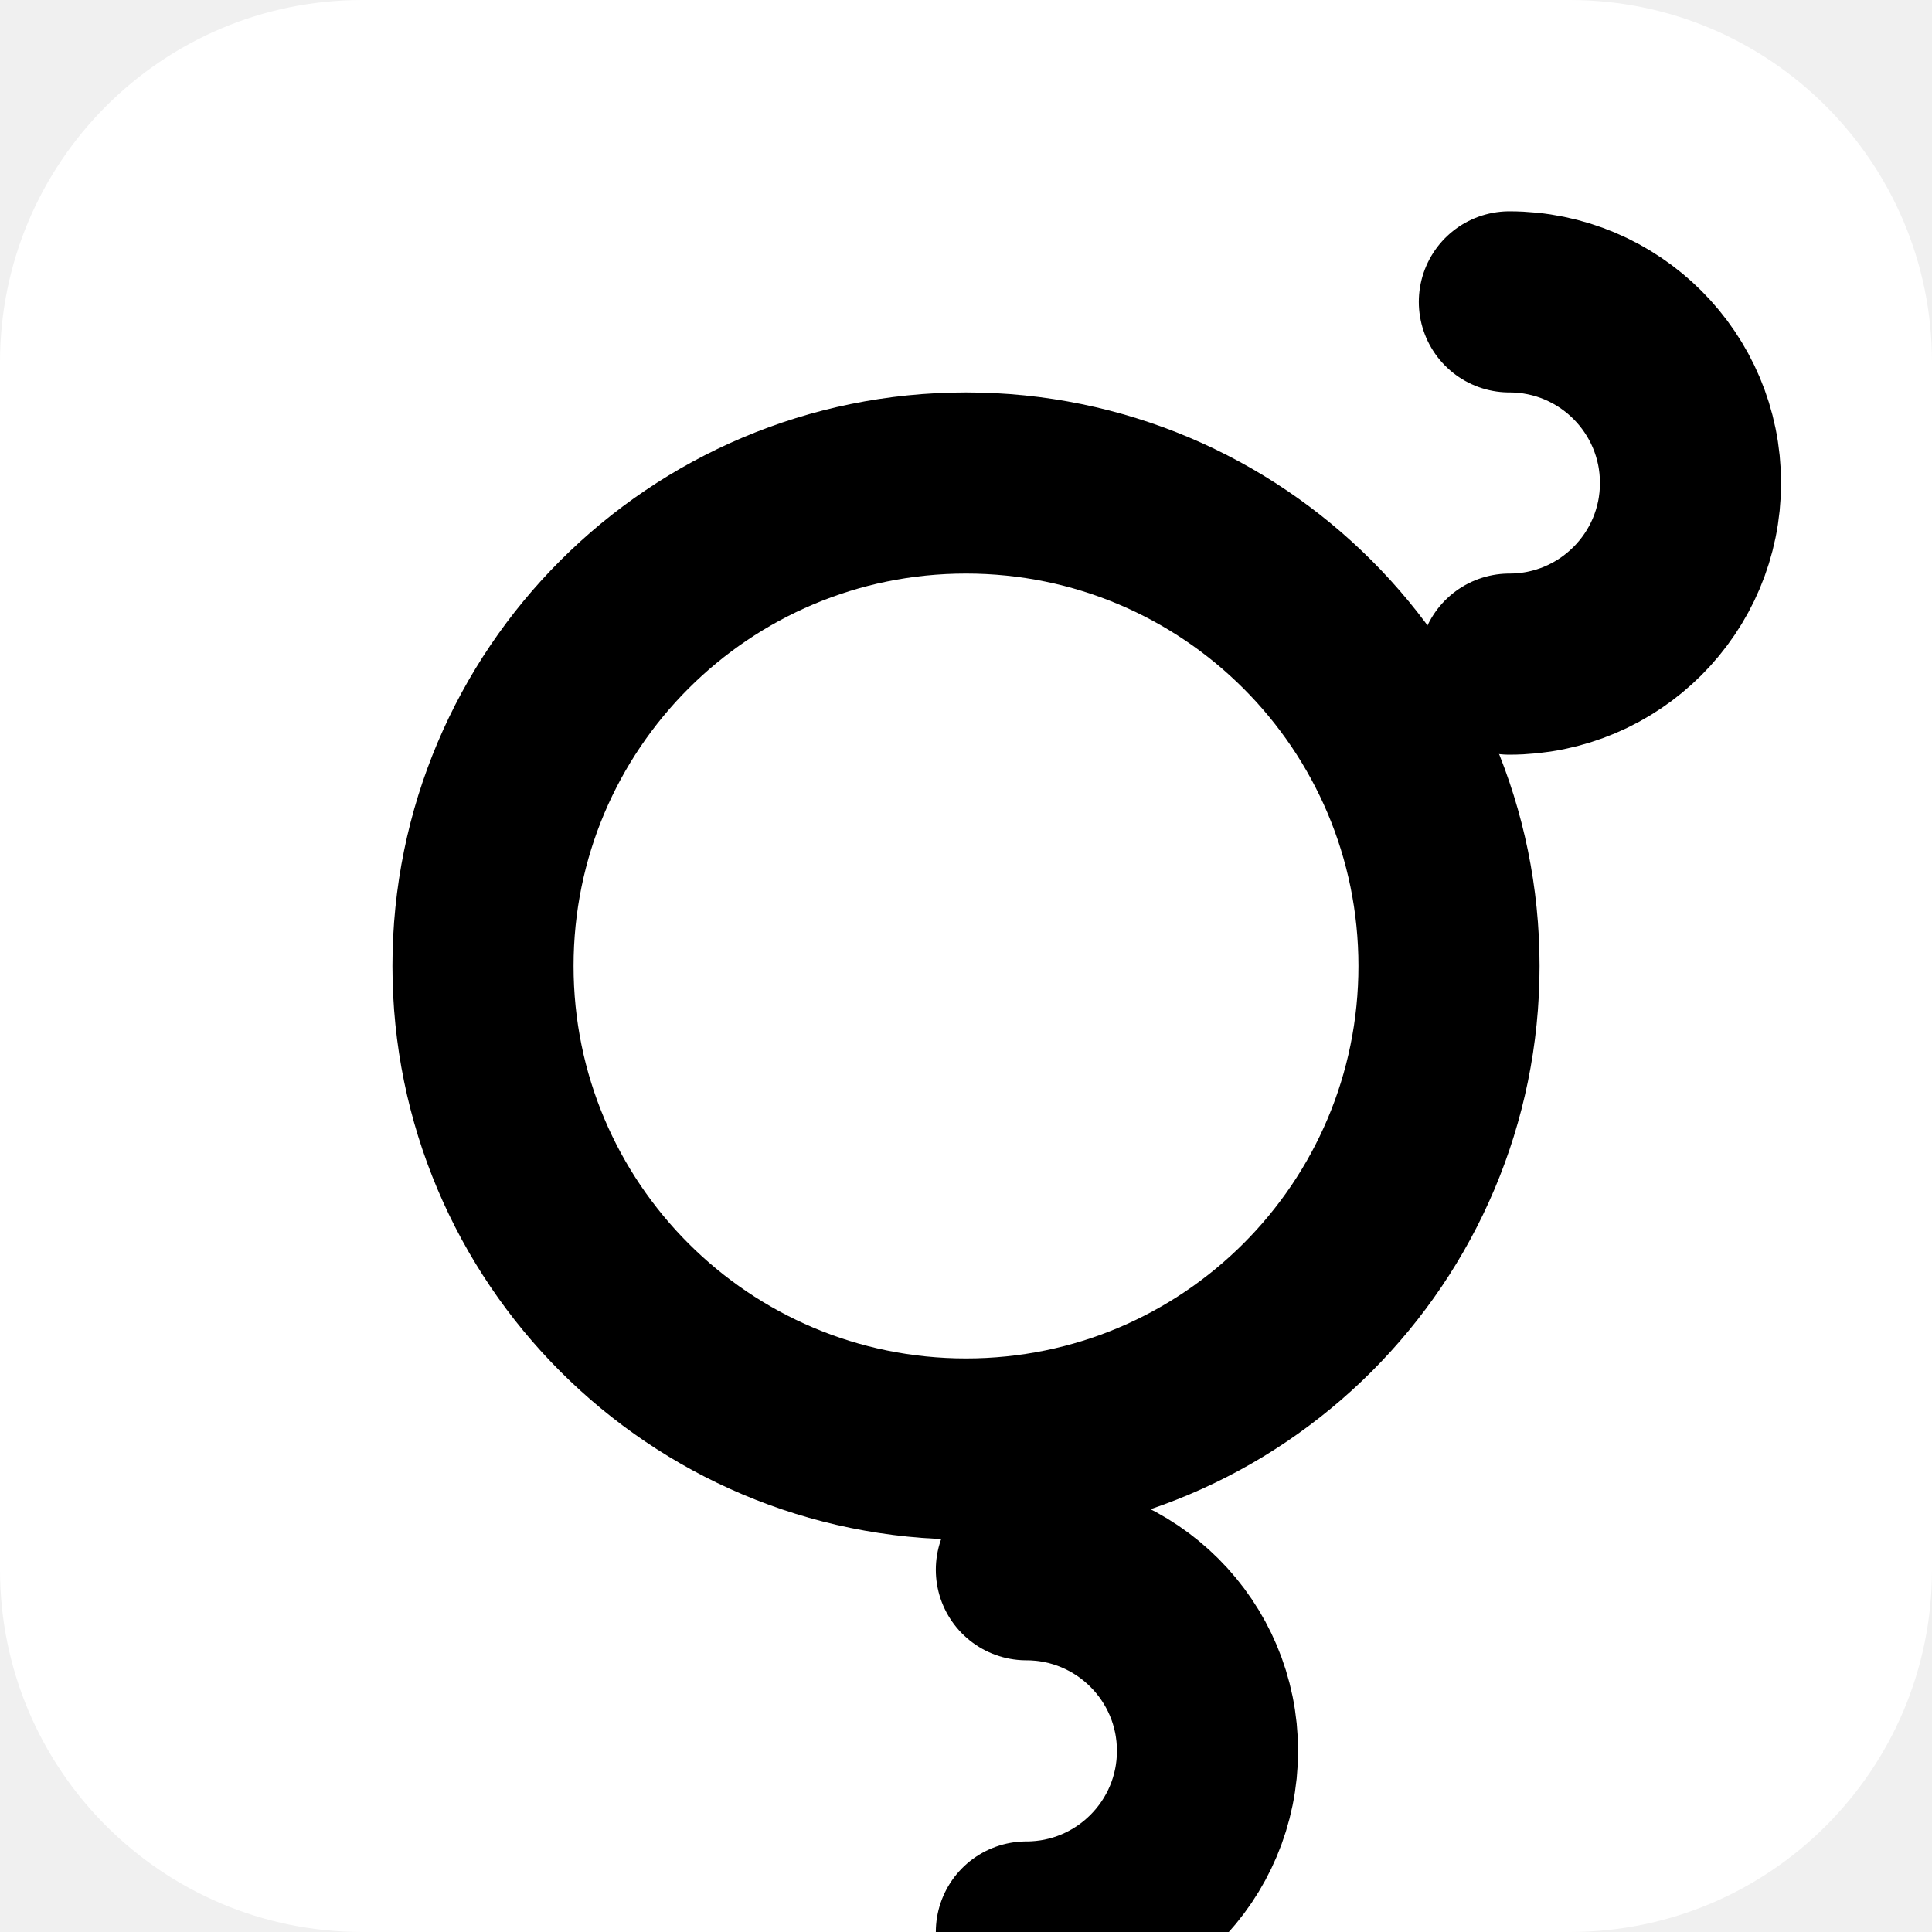
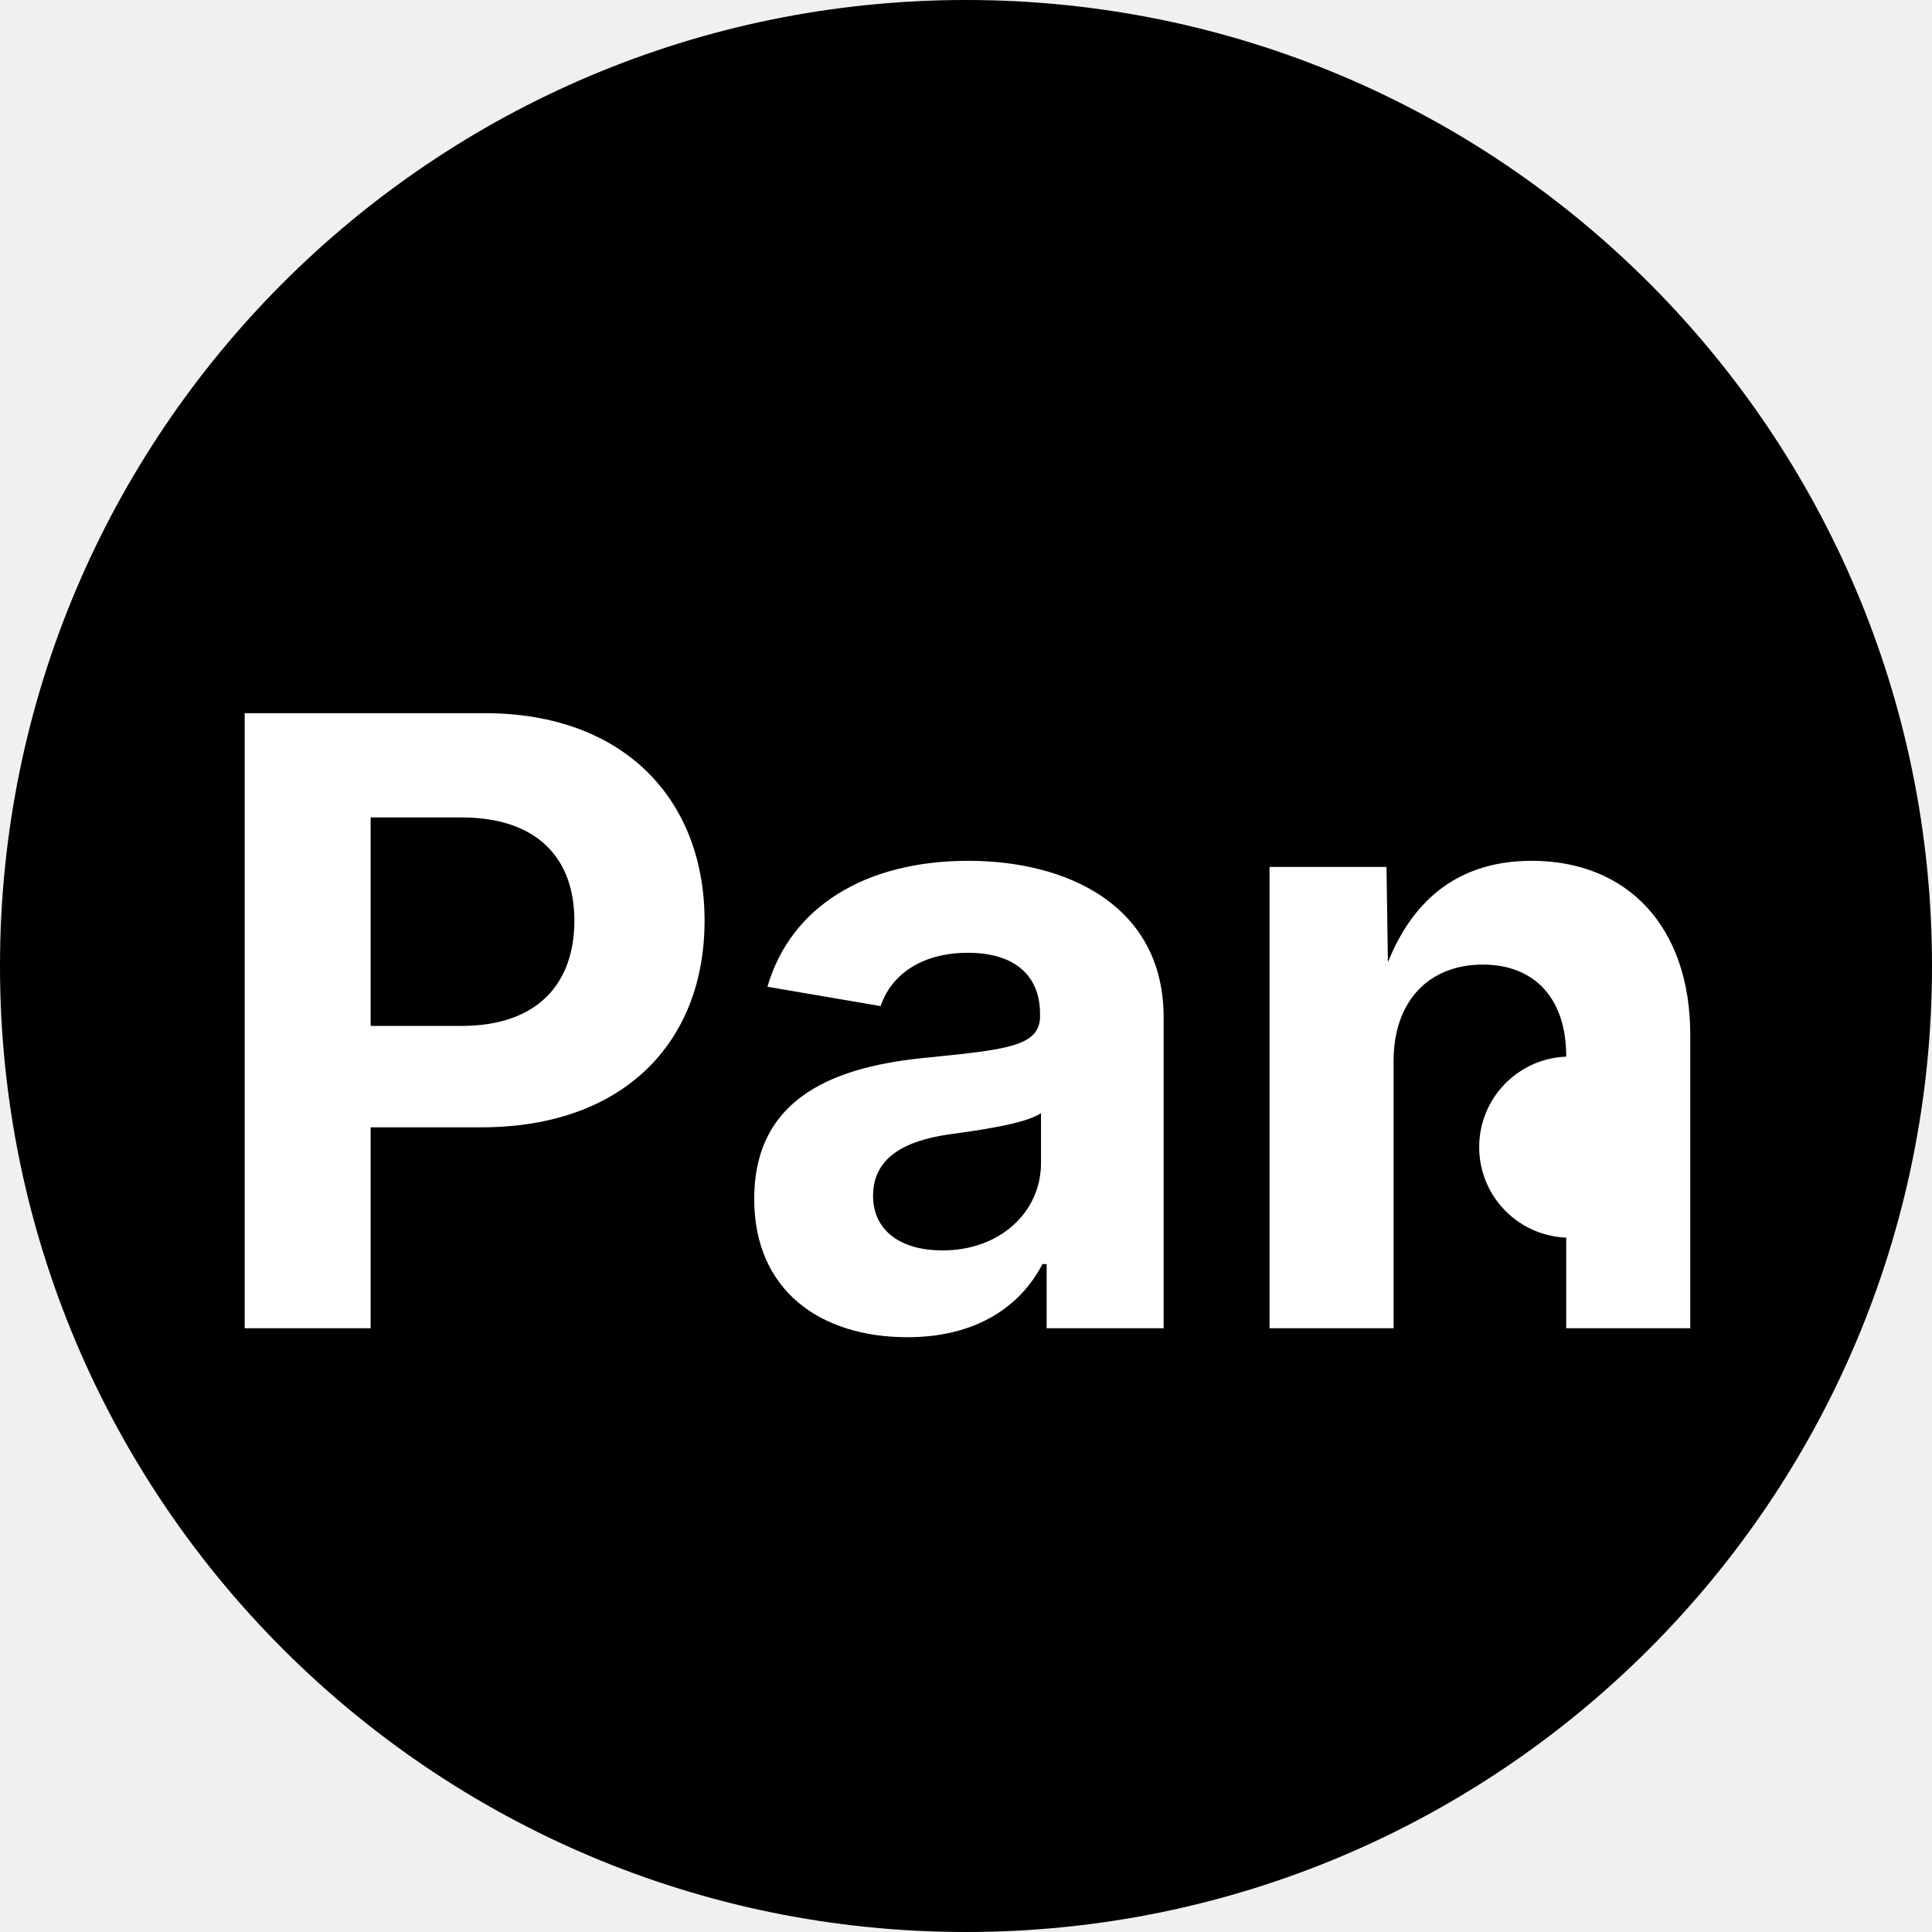
- <svg xmlns="http://www.w3.org/2000/svg" width="64" height="64" viewBox="0 0 64 64" role="img" aria-label="Pan favicon">
-   <rect width="64" height="64" rx="12" fill="#ffffff" />
-   <g transform="translate(4,4)" fill="none" stroke="#000" stroke-width="6" stroke-linecap="round">
-     <circle cx="28" cy="28" r="16" />
-     <path d="M46 6a6 6 0 1 1 0 12" />
-     <path d="M30 48a6 6 0 1 1 0 12" />
-   </g>
+ <svg xmlns="http://www.w3.org/2000/svg" width="64" height="64" viewBox="0 0 64 64" fill="none">
+   <circle cx="32" cy="32" r="32" fill="#000000" />
+   <text x="32" y="44" font-family="system-ui, -apple-system, sans-serif" font-size="28" font-weight="700" fill="#FFFFFF" text-anchor="middle">Pan</text>
+   <circle cx="52" cy="38" r="3" fill="#FFFFFF" />
</svg>
